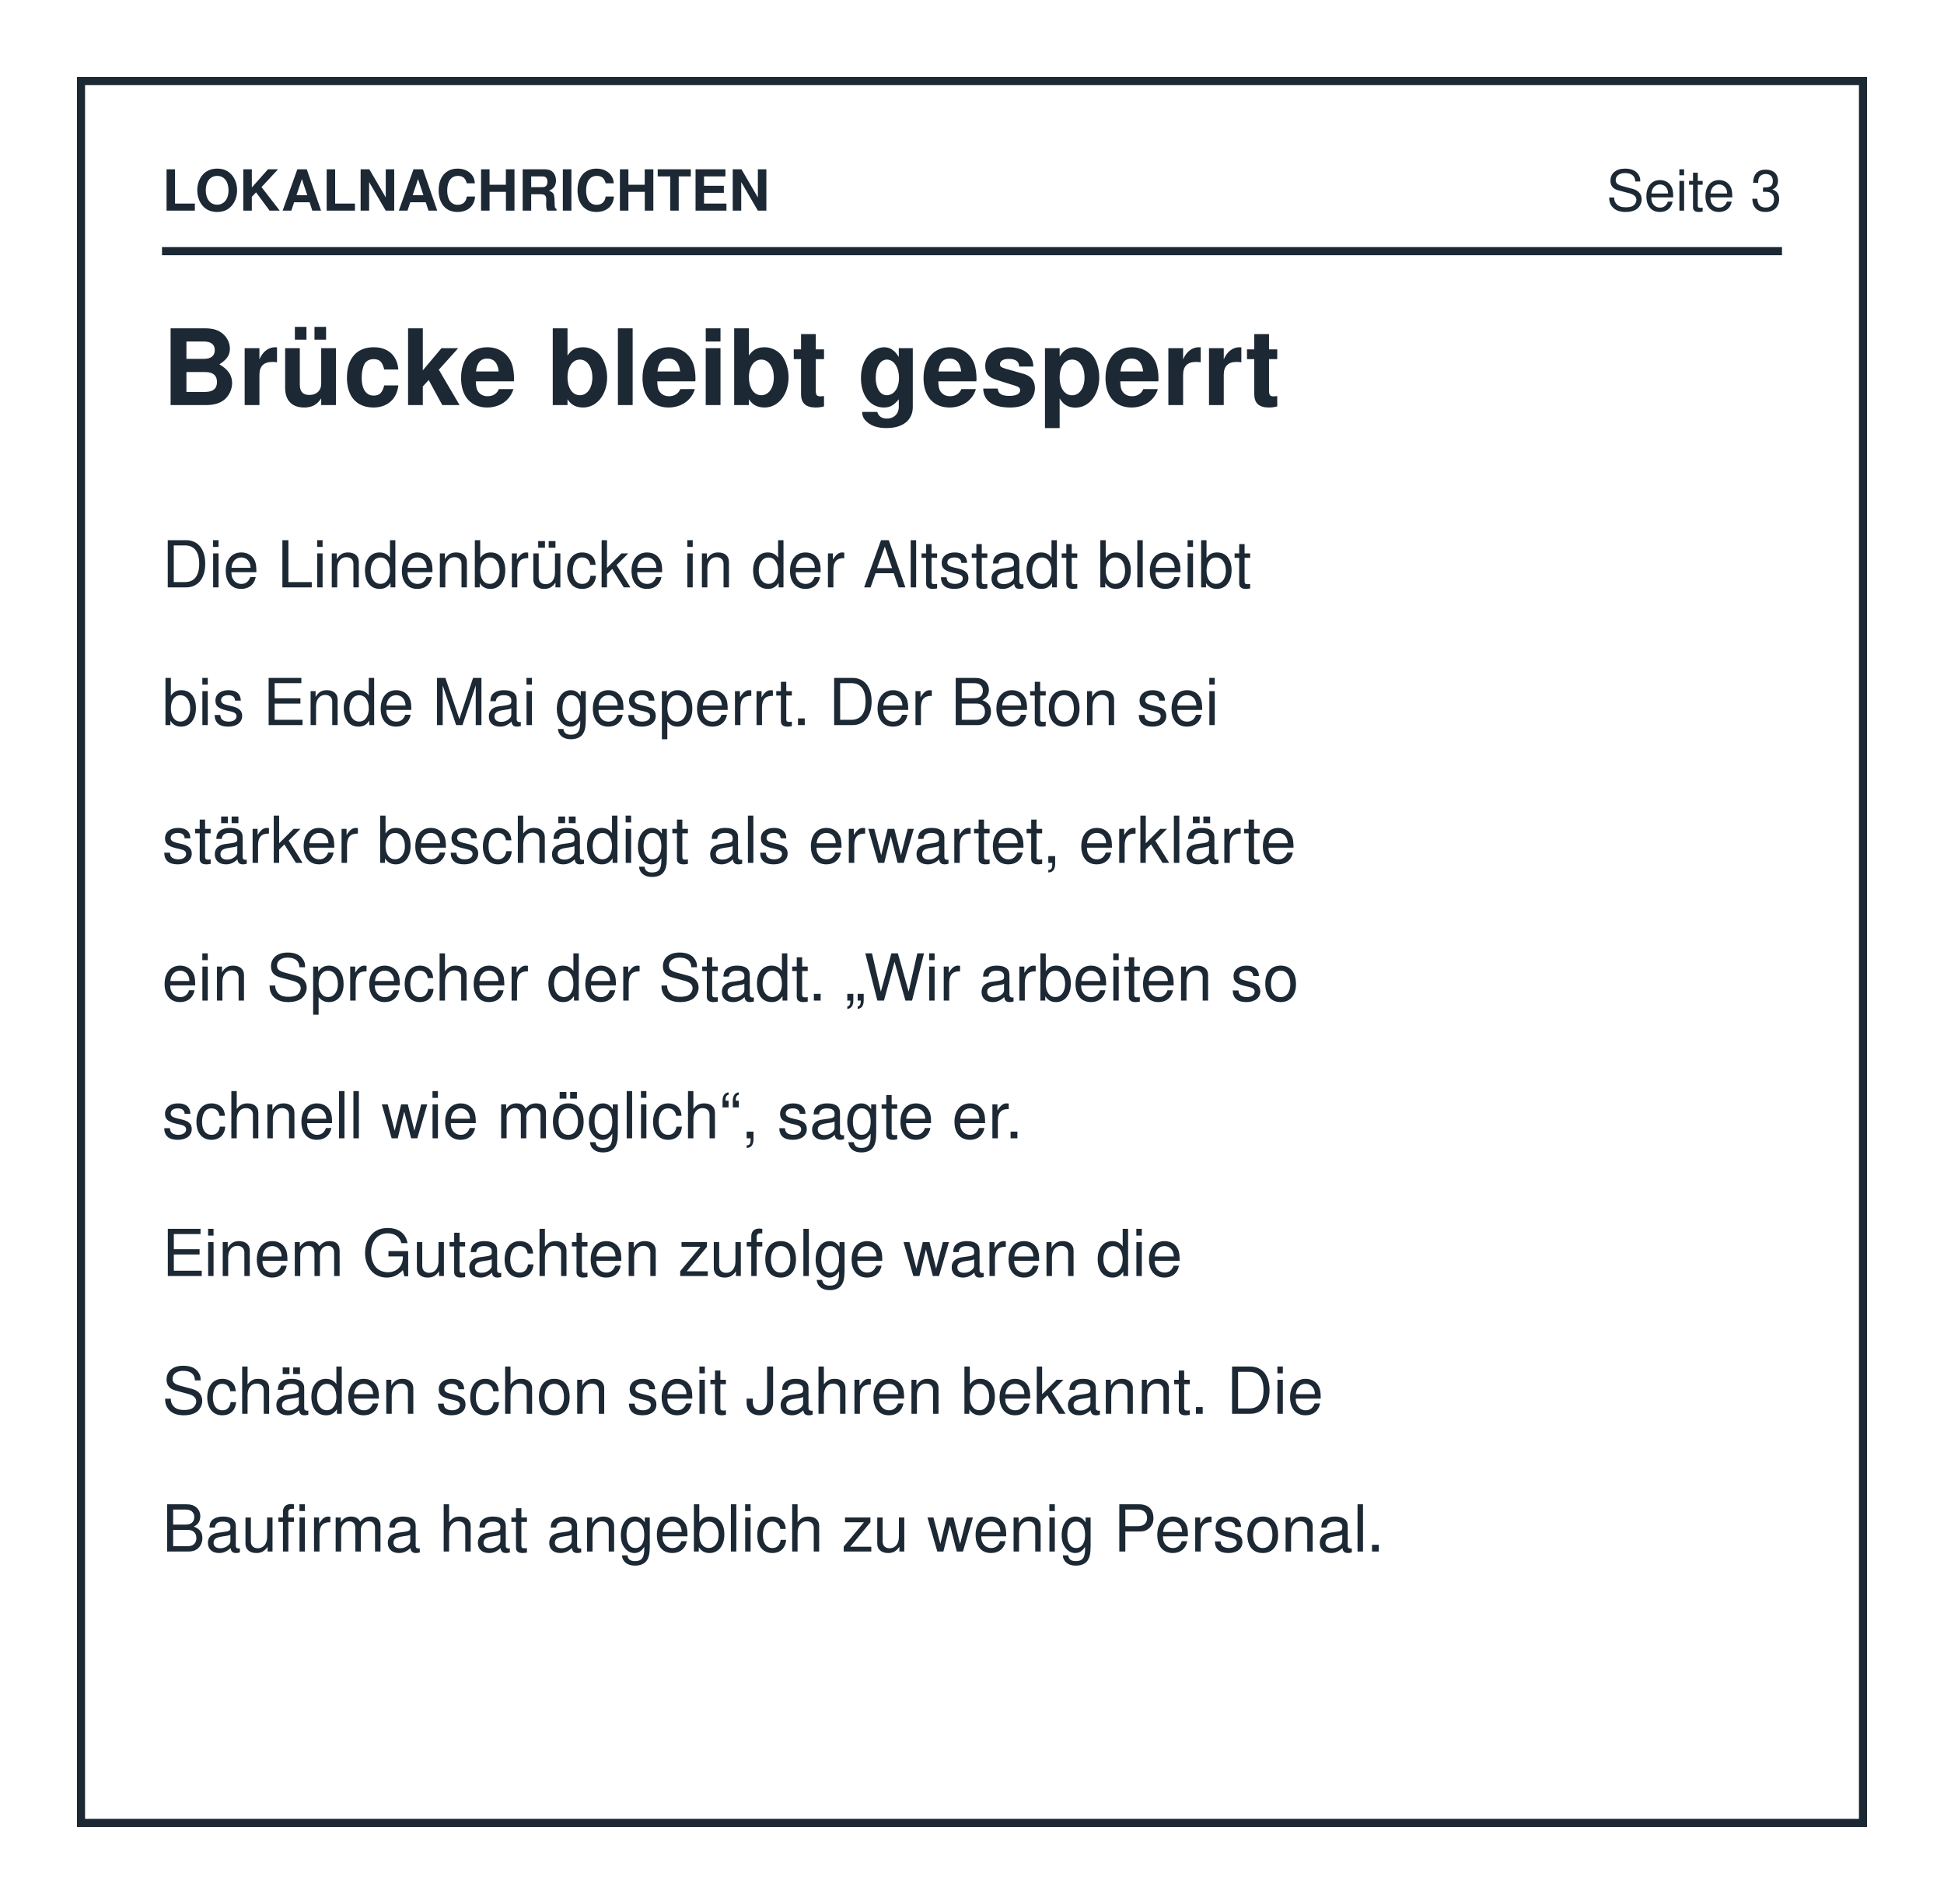
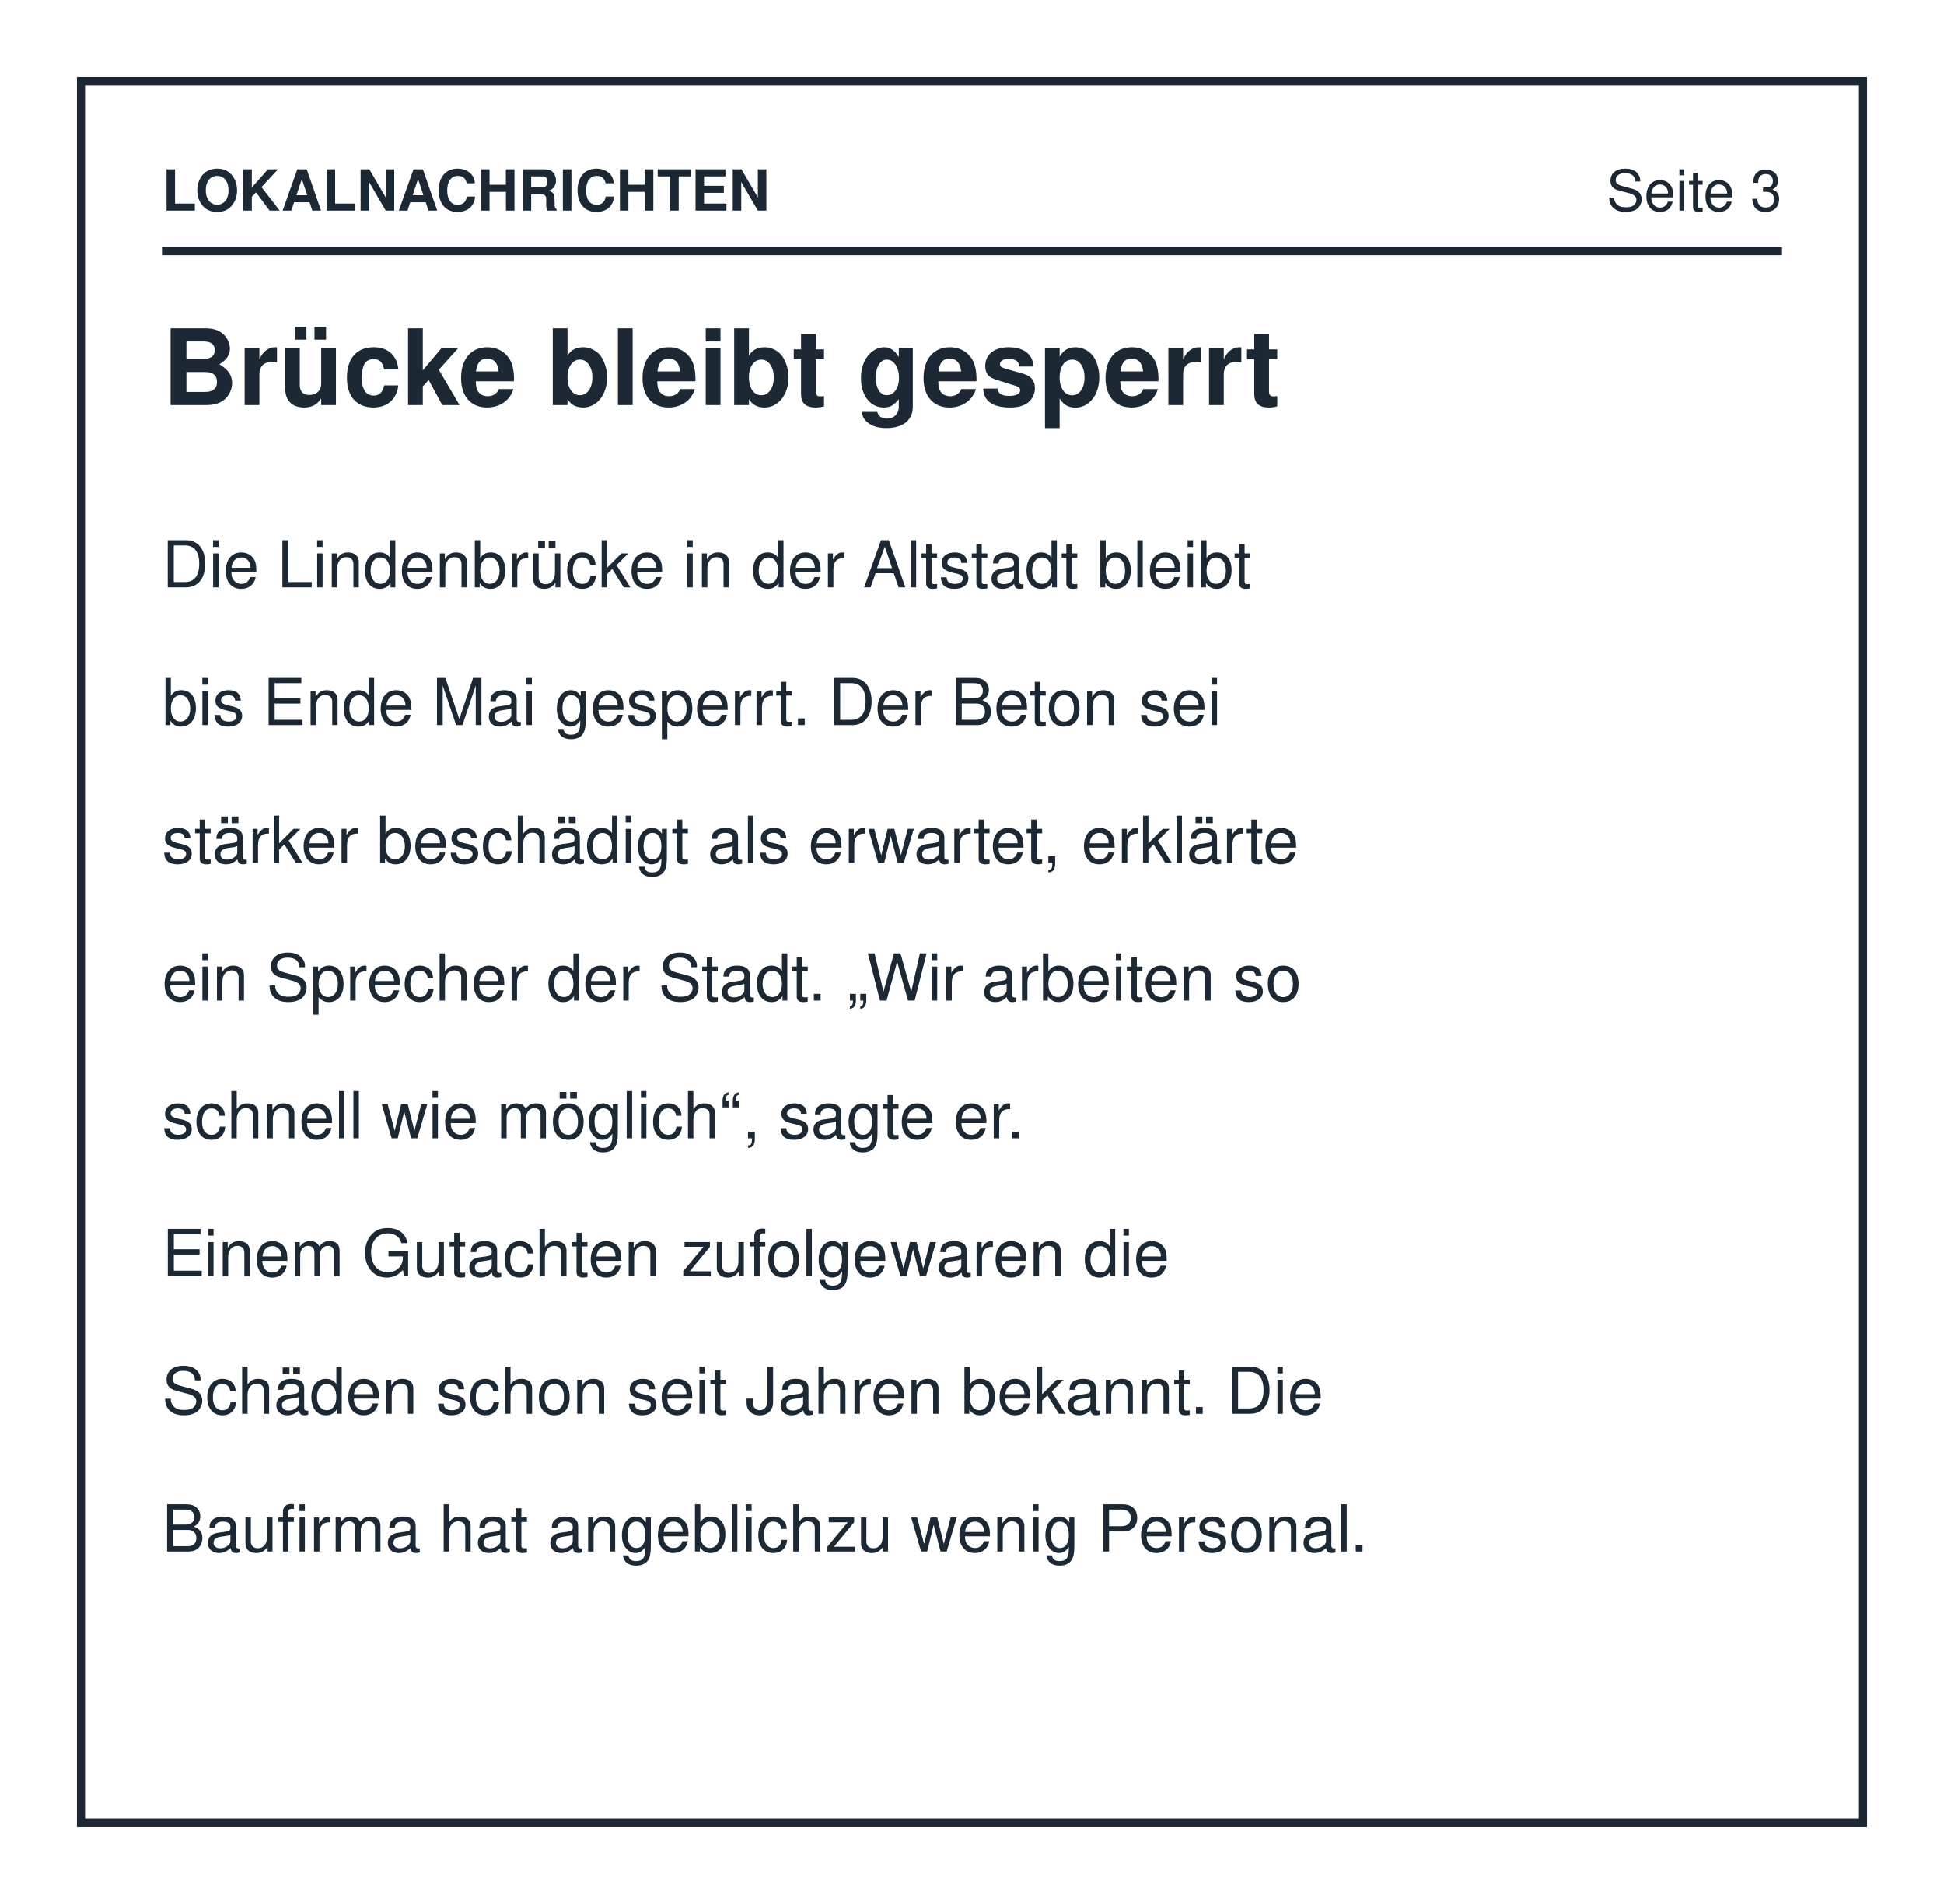
<svg xmlns="http://www.w3.org/2000/svg" viewBox="0 0 480 470" width="480" height="470" role="img">
  <rect width="480" height="470" fill="#ffffff" />
  <g font-family="Helvetica, Arial, sans-serif" fill="#1c2833">
    <rect x="20" y="20" width="440" height="430" rx="0" fill="#ffffff" stroke="#1c2833" stroke-width="2" />
    <text x="40" y="52" font-size="14" text-anchor="start" font-weight="bold" fill="#1c2833">LOKALNACHRICHTEN</text>
    <text x="440" y="52" font-size="14" text-anchor="end" fill="#1c2833">Seite 3</text>
    <line x1="40" y1="62" x2="440" y2="62" stroke="#1c2833" stroke-width="2" />
    <text x="40" y="100" font-size="26" text-anchor="start" font-weight="bold" fill="#1c2833">Brücke bleibt gesperrt</text>
    <text x="40" y="145" font-size="16" text-anchor="start" fill="#1c2833">Die Lindenbrücke in der Altstadt bleibt</text>
-     <text x="40" y="179" font-size="16" text-anchor="start" fill="#1c2833">bis Ende Mai gesperrt. Der Beton sei</text>
-     <text x="40" y="213" font-size="16" text-anchor="start" fill="#1c2833">stärker beschädigt als erwartet, erklärte</text>
-     <text x="40" y="247" font-size="16" text-anchor="start" fill="#1c2833">ein Sprecher der Stadt. „Wir arbeiten so</text>
-     <text x="40" y="281" font-size="16" text-anchor="start" fill="#1c2833">schnell wie möglich“, sagte er.</text>
-     <text x="40" y="315" font-size="16" text-anchor="start" fill="#1c2833">Einem Gutachten zufolge waren die</text>
+     <text x="40" y="179" font-size="16" text-anchor="start" fill="#1c2833">bis Ende Mai gesperrt. Der Beton </text>
+     <text x="281.2" y="179" font-size="16" text-anchor="start" fill="#1c2833">sei</text>
+     <text x="40" y="213" font-size="16" text-anchor="start" fill="#1c2833">stärker beschädigt als erwartet, </text>
+     <text x="267.0" y="213" font-size="16" text-anchor="start" fill="#1c2833">erklärte</text>
+     <text x="40" y="247" font-size="16" text-anchor="start" fill="#1c2833">ein Sprecher der Stadt. </text>
+     <text x="209.1" y="247" font-size="16" text-anchor="start" fill="#1c2833">„Wir arbeiten so</text>
+     <text x="40" y="281" font-size="16" text-anchor="start" fill="#1c2833">schnell wie möglich“</text>
+     <text x="183.3" y="281" font-size="16" text-anchor="start" fill="#1c2833">, sagte er.</text>
+     <text x="40" y="315" font-size="16" text-anchor="start" fill="#1c2833">Einem Gutachten </text>
+     <text x="168.2" y="315" font-size="16" text-anchor="start" fill="#1c2833">zufolge</text>
+     <text x="219.8" y="315" font-size="16" text-anchor="start" fill="#1c2833"> waren die</text>
    <text x="40" y="349" font-size="16" text-anchor="start" fill="#1c2833">Schäden schon seit Jahren bekannt. Die</text>
-     <text x="40" y="383" font-size="16" text-anchor="start" fill="#1c2833">Baufirma hat angeblich zu wenig Personal.</text>
+     <text x="40" y="383" font-size="16" text-anchor="start" fill="#1c2833">Baufirma hat </text>
+     <text x="135.2" y="383" font-size="16" text-anchor="start" fill="#1c2833">angeblich</text>
+     <text x="203.8" y="383" font-size="16" text-anchor="start" fill="#1c2833"> zu wenig Personal.</text>
  </g>
</svg>
